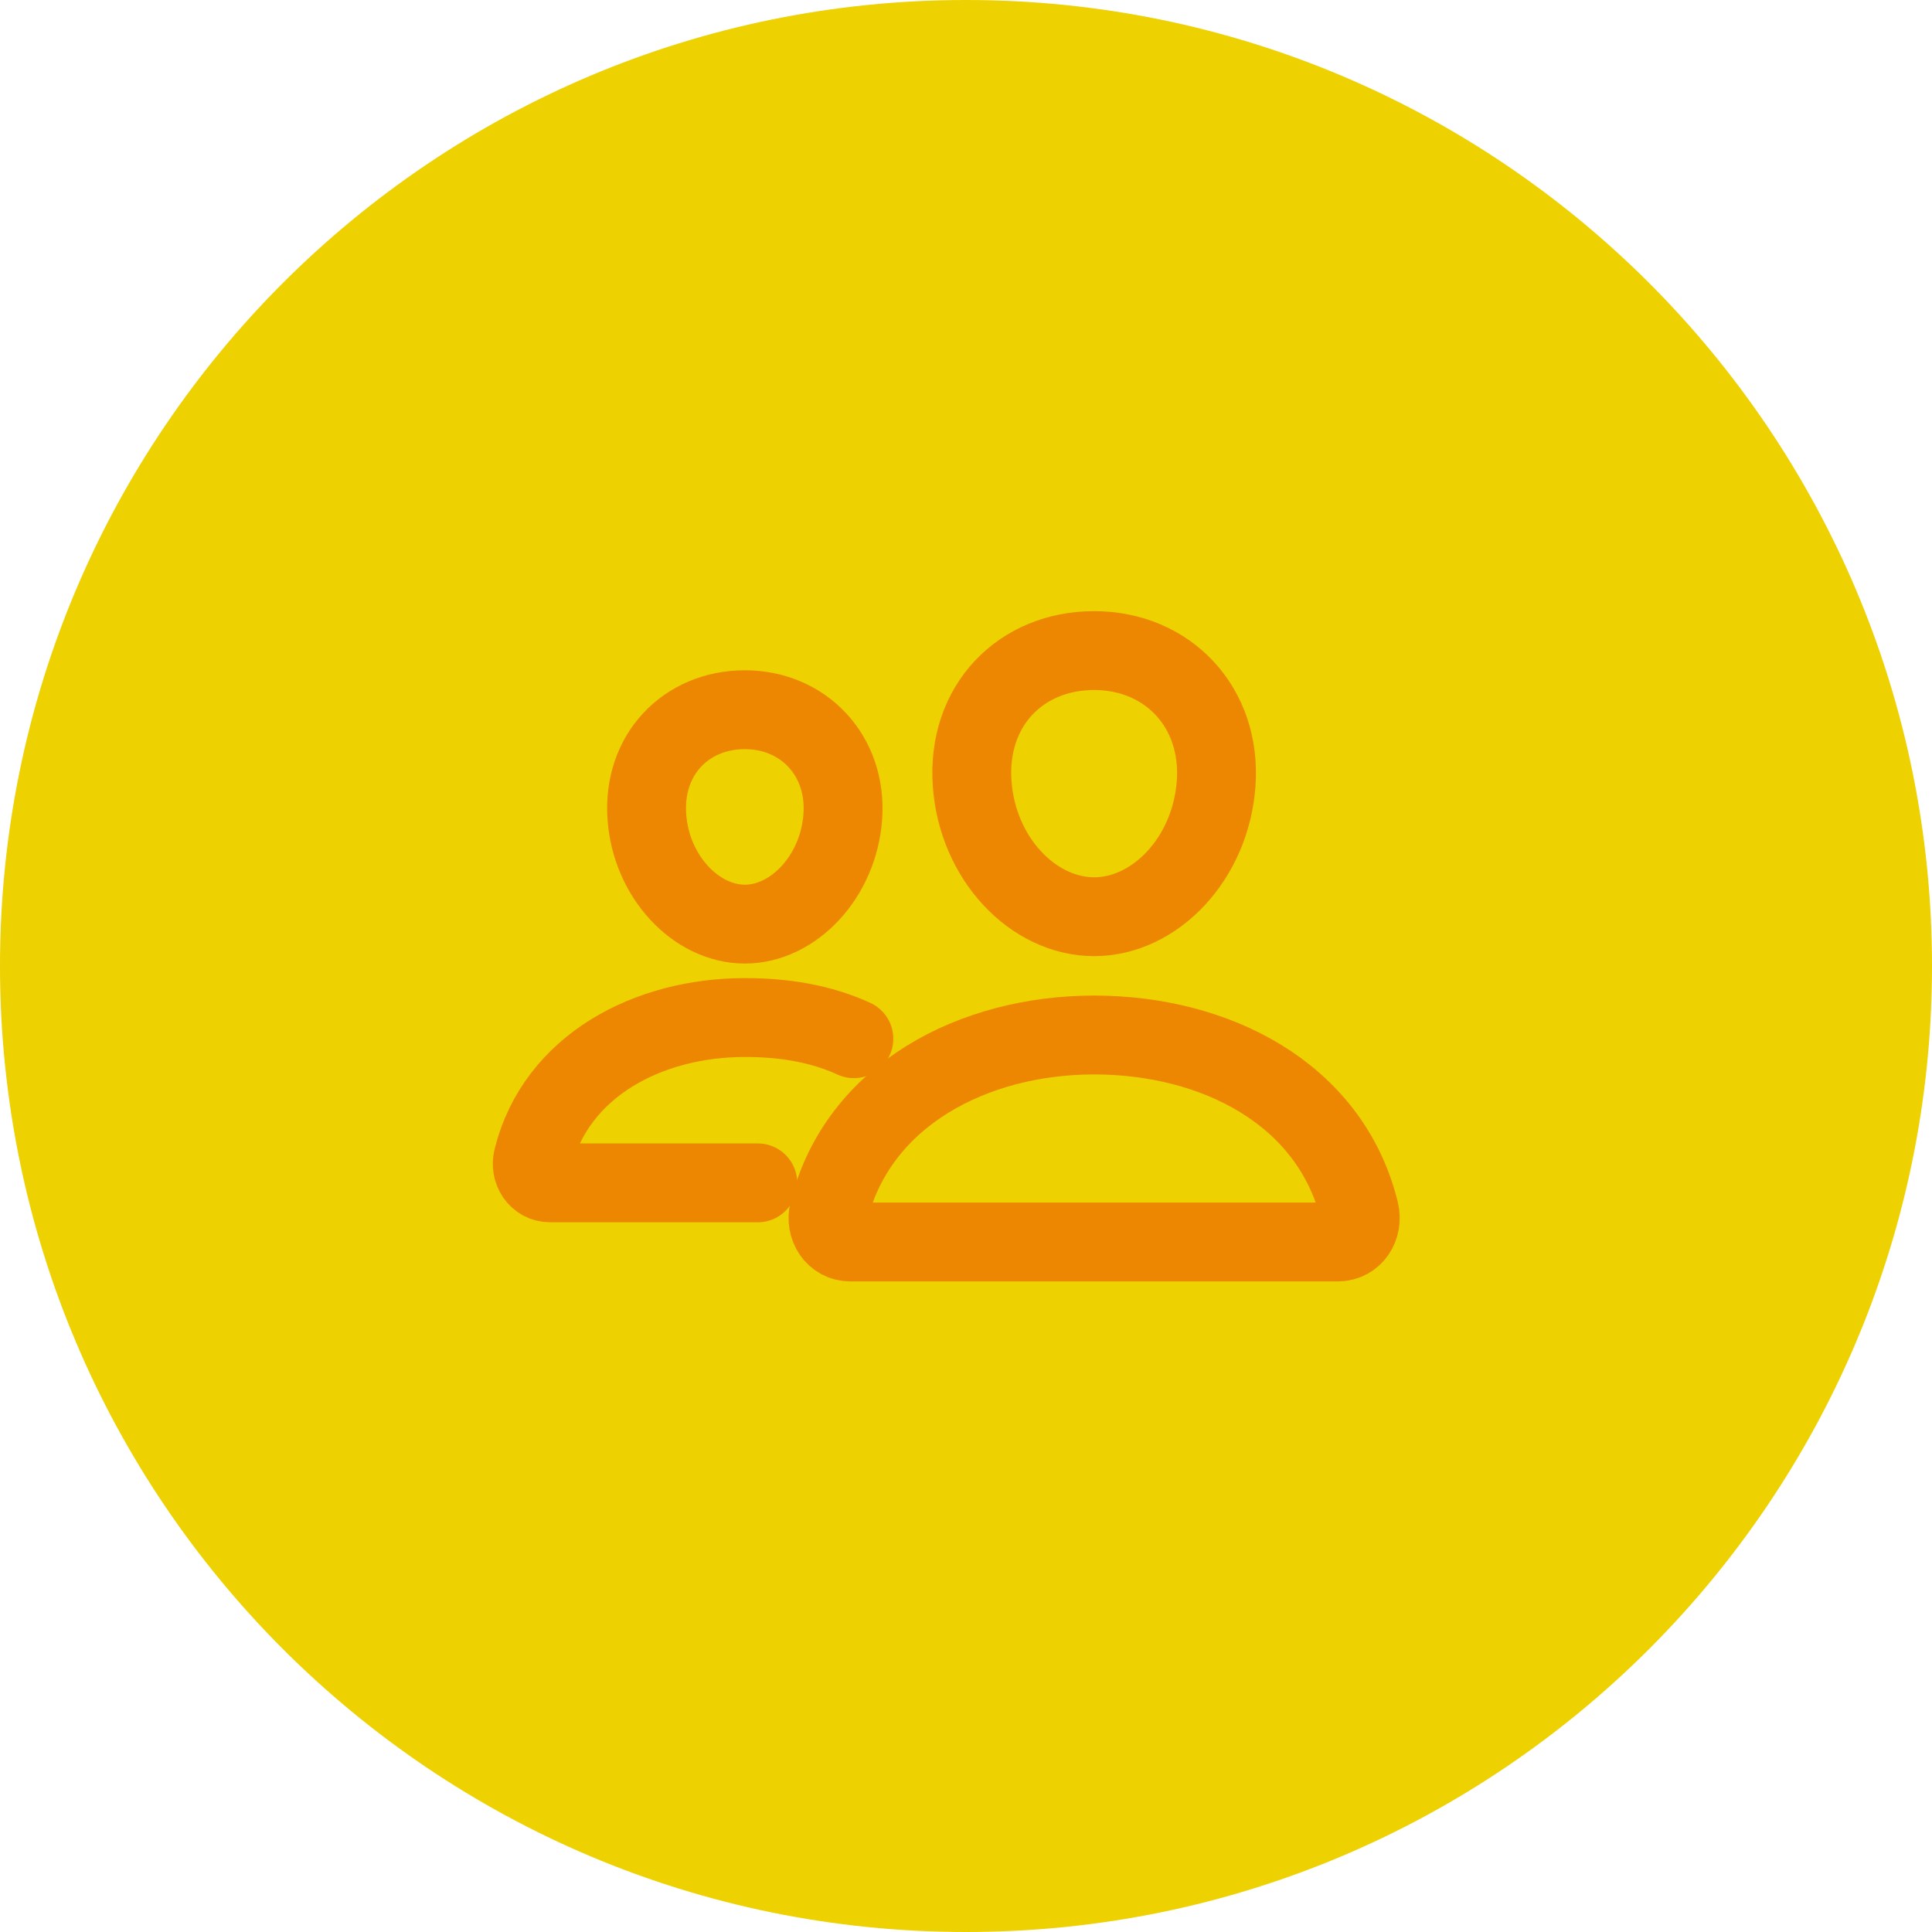
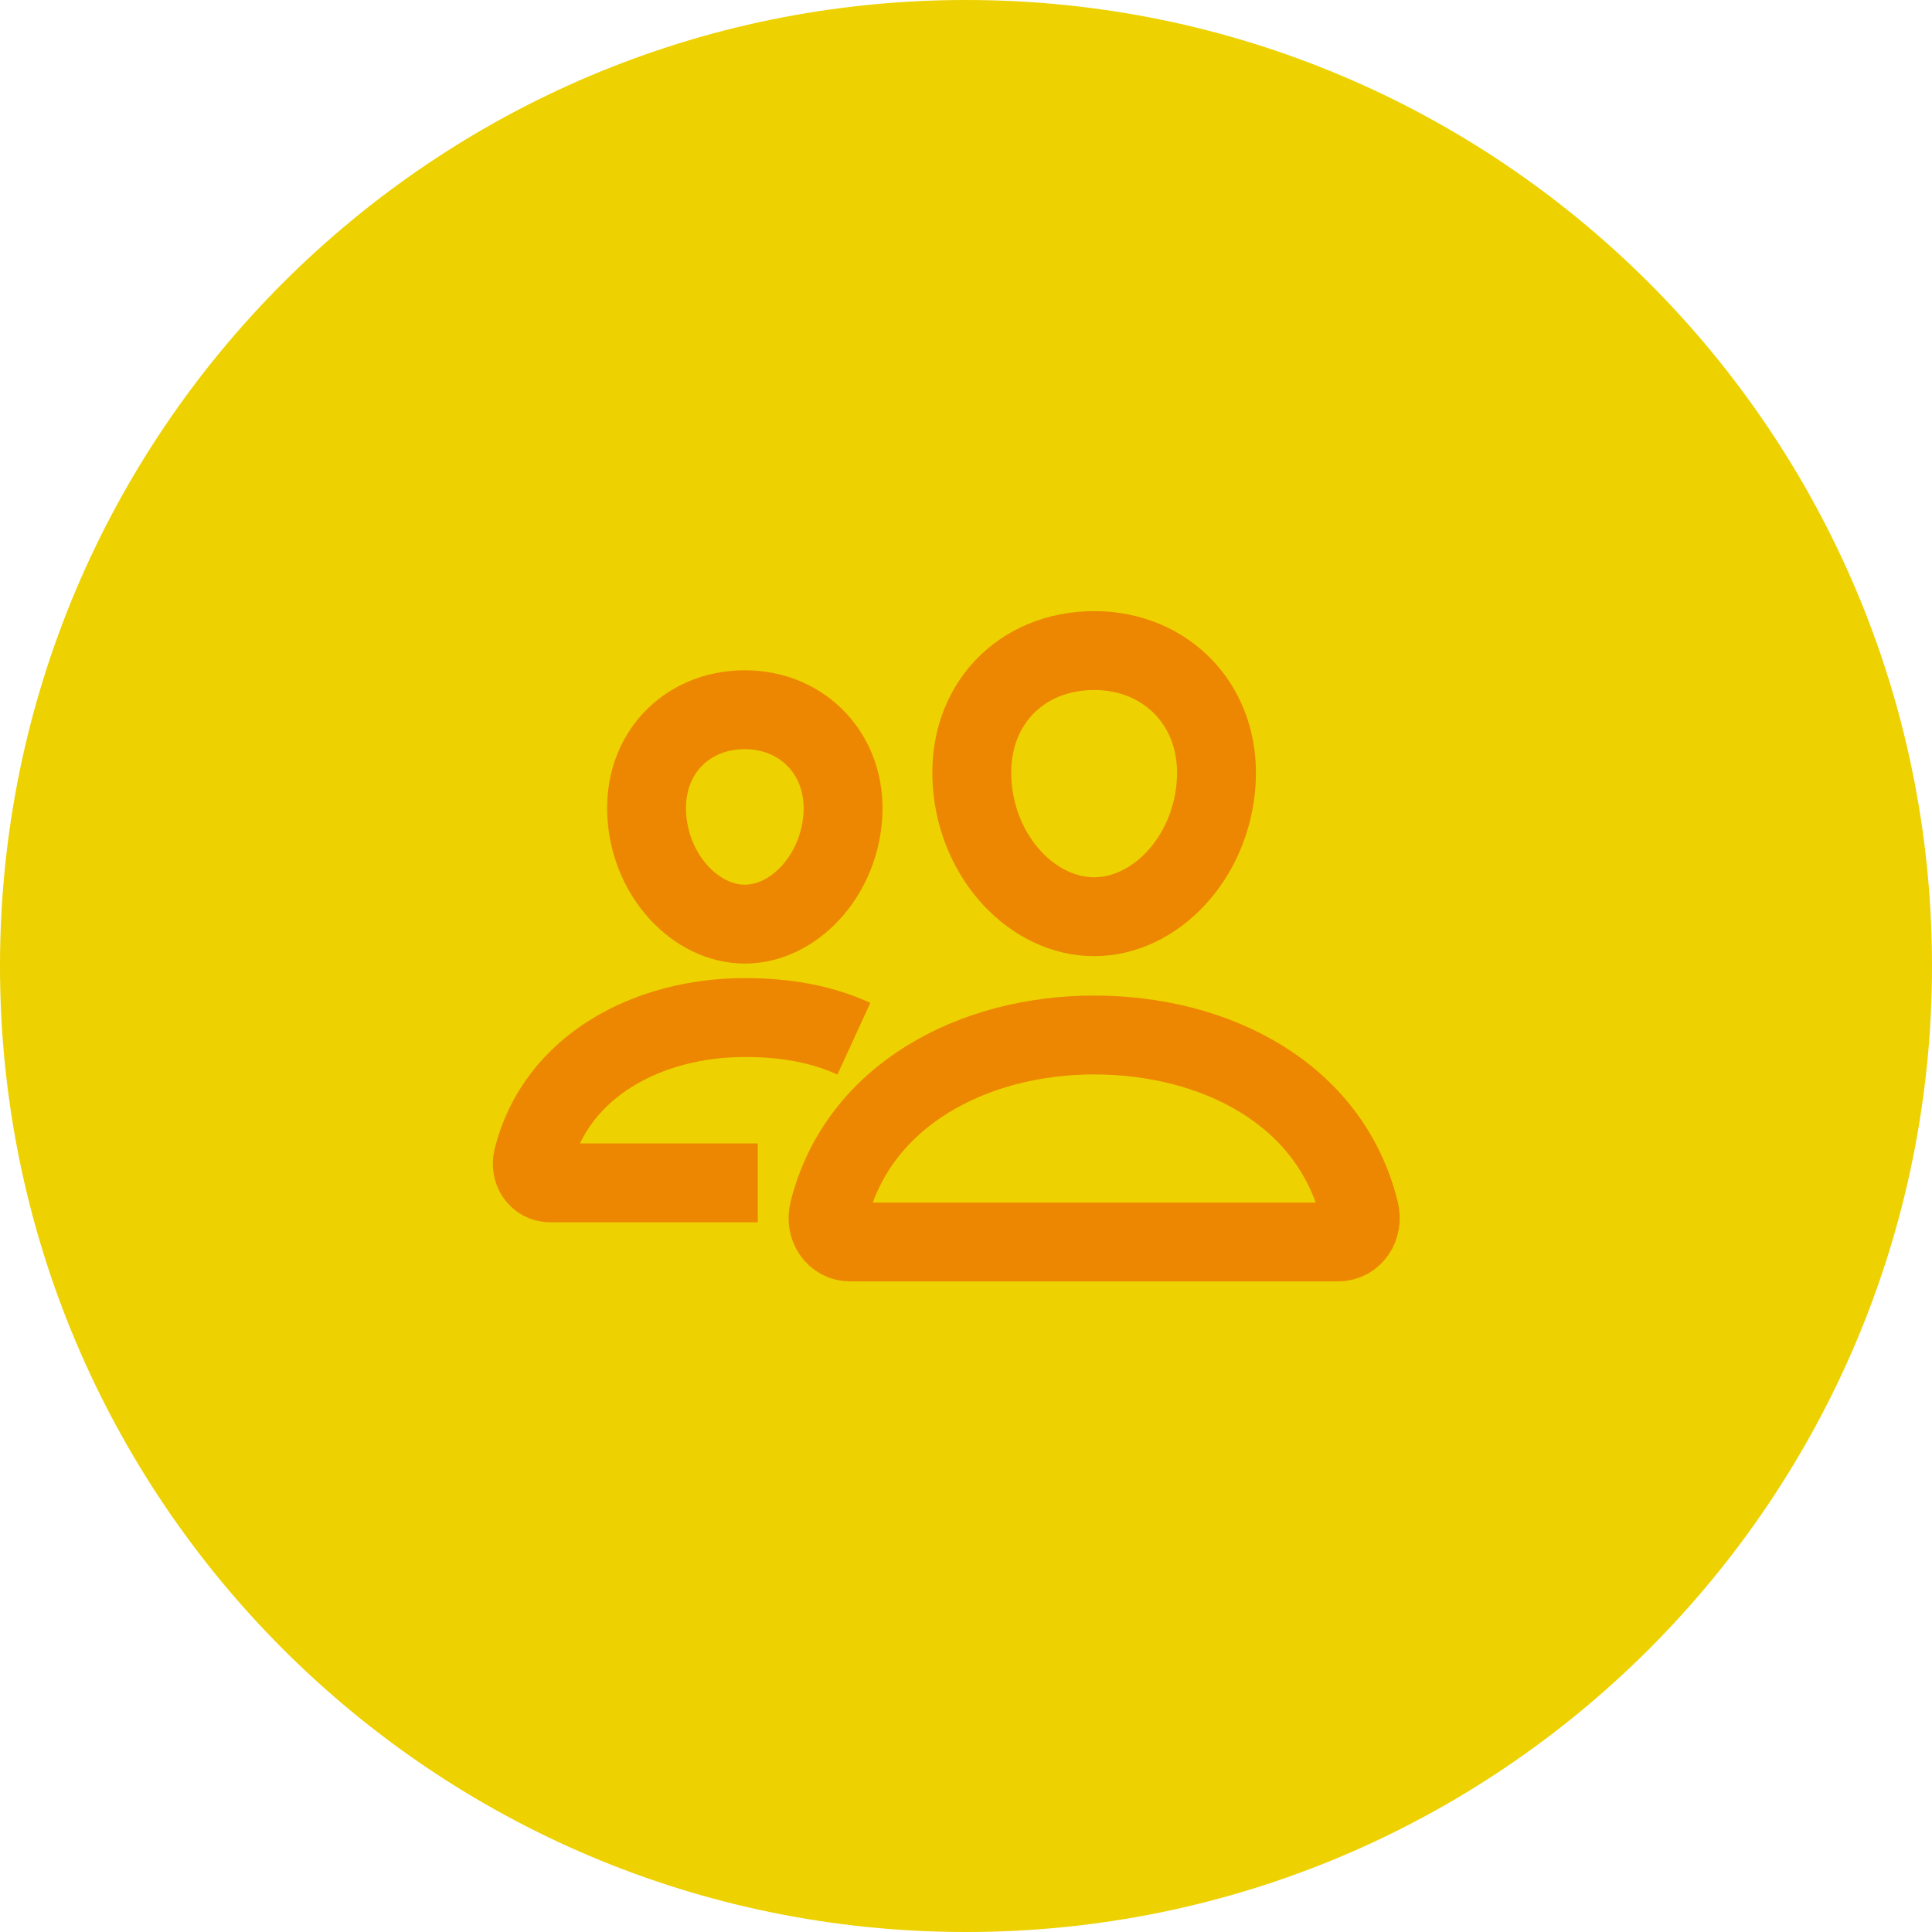
<svg xmlns="http://www.w3.org/2000/svg" width="49" height="49" viewBox="0 0 49 49" fill="none">
  <circle cx="24.5" cy="24.5" r="24.5" fill="#EDD100" />
-   <path d="M30.844 19.875C30.706 21.781 29.292 23.25 27.75 23.25C26.208 23.25 24.791 21.782 24.656 19.875C24.516 17.892 25.892 16.5 27.75 16.5C29.608 16.5 30.984 17.928 30.844 19.875Z" stroke="#ED8600" stroke-width="2" stroke-linecap="round" stroke-linejoin="round" />
-   <path d="M27.75 26.25C24.695 26.25 21.758 27.767 21.022 30.722C20.924 31.113 21.169 31.5 21.571 31.5H33.929C34.331 31.5 34.575 31.113 34.479 30.722C33.743 27.72 30.805 26.25 27.75 26.25Z" stroke="#ED8600" stroke-width="2" stroke-miterlimit="10" />
-   <path d="M21.375 20.716C21.265 22.238 20.122 23.438 18.891 23.438C17.659 23.438 16.514 22.239 16.406 20.716C16.294 19.132 17.407 18 18.891 18C20.375 18 21.487 19.161 21.375 20.716Z" stroke="#ED8600" stroke-width="2" stroke-linecap="round" stroke-linejoin="round" />
-   <path d="M21.656 26.344C20.81 25.956 19.878 25.807 18.891 25.807C16.453 25.807 14.105 27.019 13.516 29.379C13.439 29.691 13.635 30 13.956 30H19.219" stroke="#ED8600" stroke-width="2" stroke-miterlimit="10" stroke-linecap="round" />
+   <path d="M30.844 19.875C30.706 21.781 29.292 23.25 27.75 23.25C26.208 23.25 24.791 21.782 24.656 19.875C24.516 17.892 25.892 16.5 27.75 16.5C29.608 16.5 30.984 17.928 30.844 19.875Z" stroke="#ED8600" stroke-width="2" strokeLinecap="round" stroke-linejoin="round" />
+   <path d="M27.75 26.25C24.695 26.25 21.758 27.767 21.022 30.722C20.924 31.113 21.169 31.5 21.571 31.5H33.929C34.331 31.5 34.575 31.113 34.479 30.722C33.743 27.72 30.805 26.25 27.75 26.25Z" stroke="#ED8600" stroke-width="2" strokeMiterlimit="10" />
+   <path d="M21.375 20.716C21.265 22.238 20.122 23.438 18.891 23.438C17.659 23.438 16.514 22.239 16.406 20.716C16.294 19.132 17.407 18 18.891 18C20.375 18 21.487 19.161 21.375 20.716Z" stroke="#ED8600" stroke-width="2" strokeLinecap="round" stroke-linejoin="round" />
+   <path d="M21.656 26.344C20.81 25.956 19.878 25.807 18.891 25.807C16.453 25.807 14.105 27.019 13.516 29.379C13.439 29.691 13.635 30 13.956 30H19.219" stroke="#ED8600" stroke-width="2" strokeMiterlimit="10" strokeLinecap="round" />
</svg>
